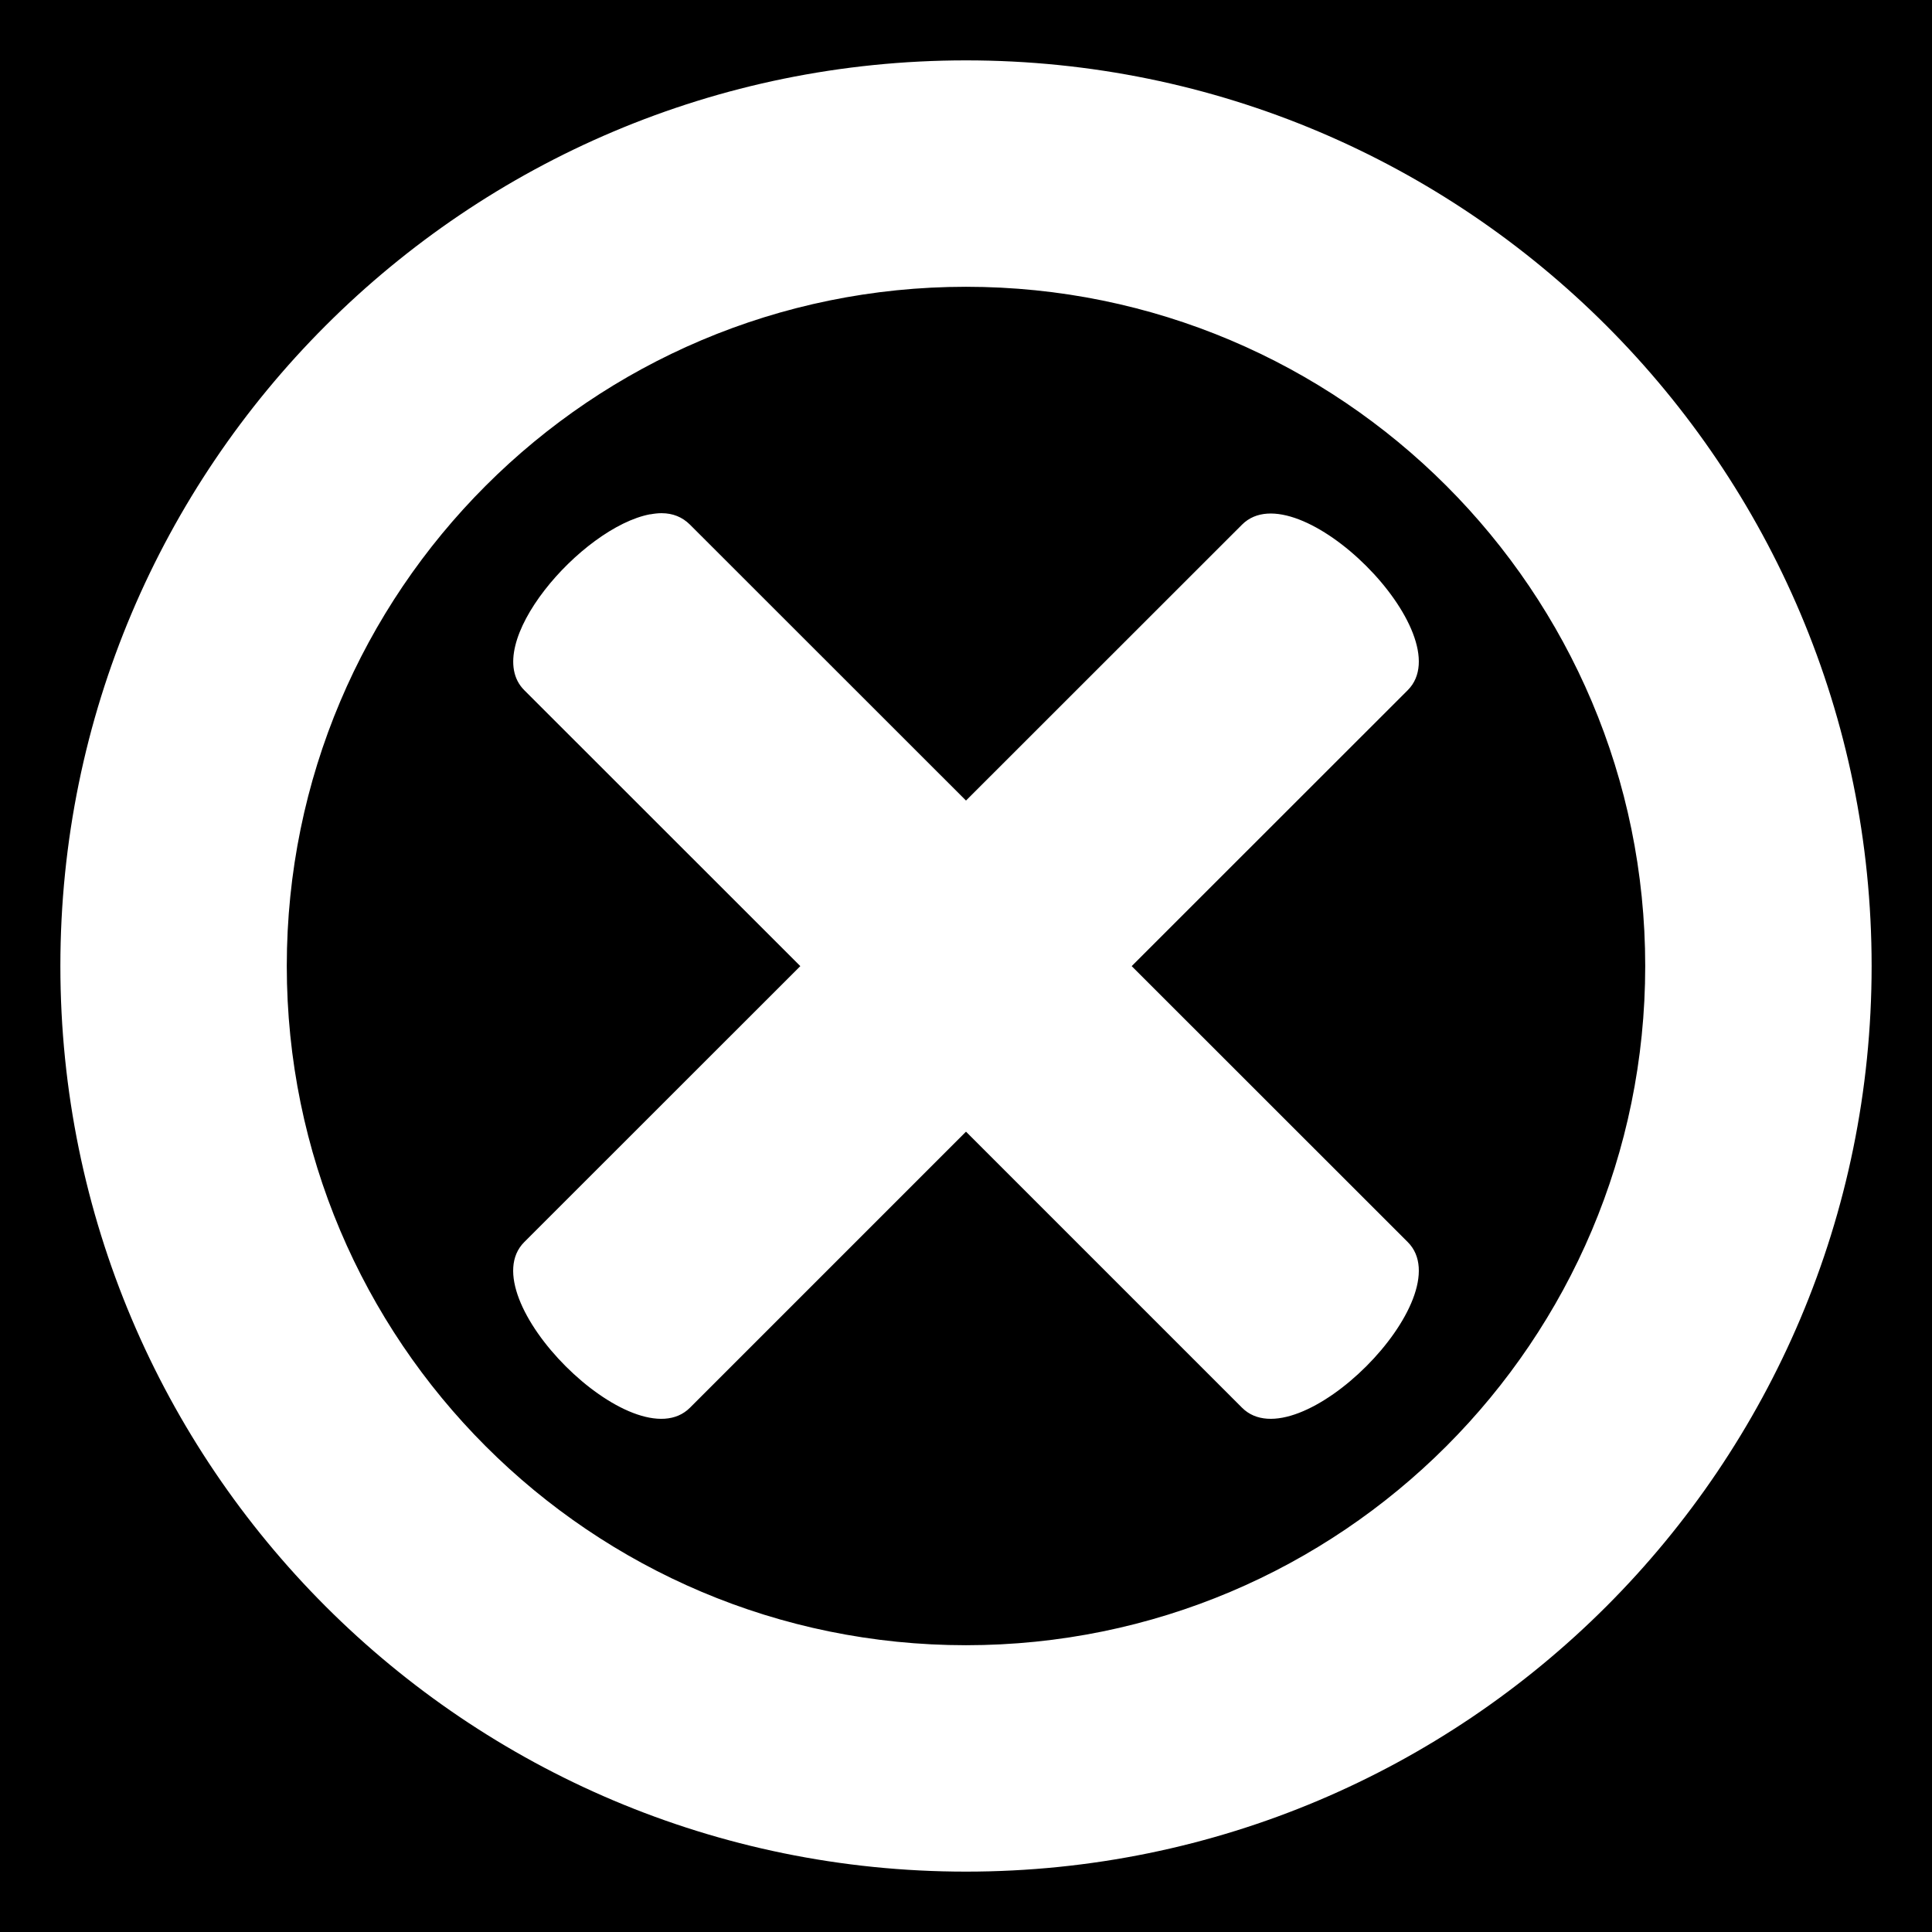
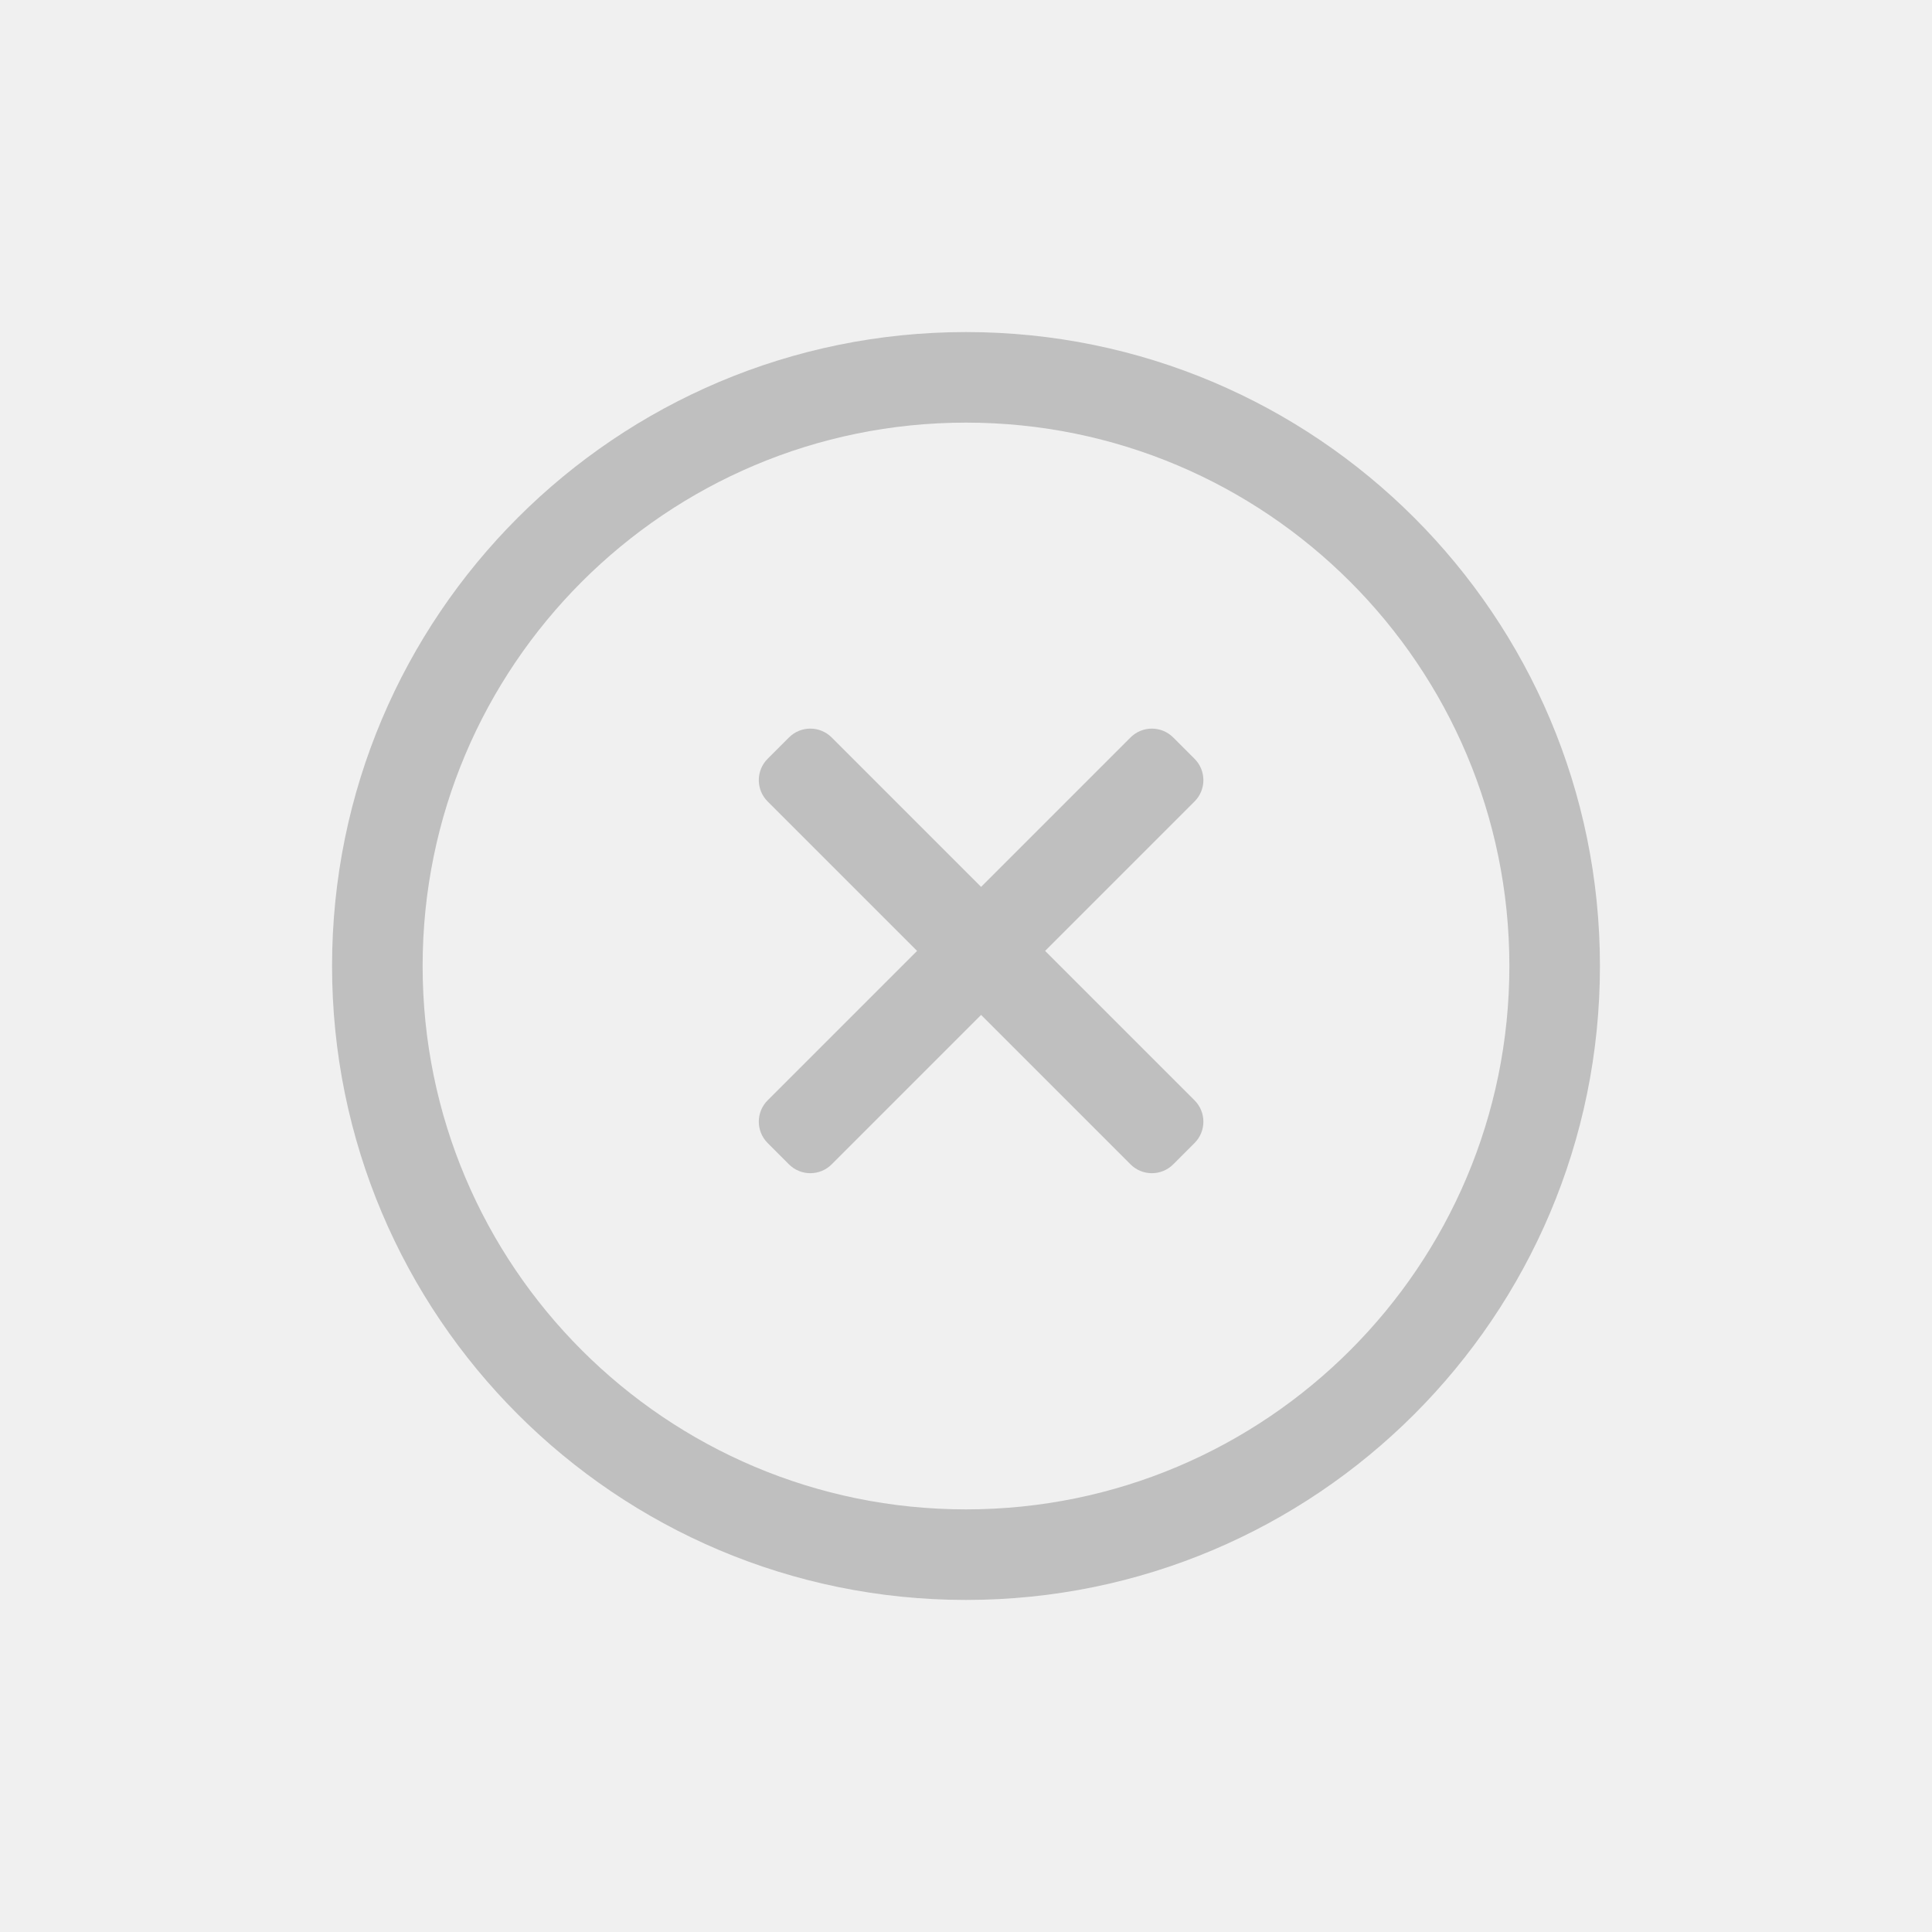
- <svg xmlns="http://www.w3.org/2000/svg" viewBox="0 0 512 512" height="1em" width="1em">
-   <path d="M0 0h512v512H0z" />
-   <path fill="#fff" d="M256 16C123.45 16 16 123.45 16 256s107.45 240 240 240 240-107.45 240-240S388.55 16 256 16zm0 60c99.41 0 180 80.59 180 180s-80.59 180-180 180S76 355.41 76 256 156.59 76 256 76zm-80.625 60c-.97-.005-2.006.112-3.063.313v-.032c-18.297 3.436-45.264 34.743-33.375 46.626l73.157 73.125-73.156 73.126c-14.63 14.625 29.275 58.534 43.906 43.906L256 299.906l73.156 73.156c14.63 14.628 58.537-29.28 43.906-43.906l-73.156-73.125 73.156-73.124c14.63-14.625-29.275-58.5-43.906-43.875L256 212.157l-73.156-73.125c-2.06-2.046-4.56-3.015-7.47-3.03z" />
+ <svg xmlns="http://www.w3.org/2000/svg" t="1667523761657" class="icon" viewBox="0 0 1024 1024" version="1.1" p-id="2542" width="20" height="20">
+   <path d="M553.936 504l79.2 79.2a16 16 0 0 1 0 22.624l-11.312 11.312a16 16 0 0 1-22.624 0l-79.2-79.2-79.2 79.2a16 16 0 0 1-22.624 0l-11.312-11.312a16 16 0 0 1 0-22.624l79.2-79.2-79.2-79.2a16 16 0 0 1 0-22.624l11.312-11.312a16 16 0 0 1 22.624 0l79.2 79.2 79.2-79.2a16 16 0 0 1 22.624 0l11.312 11.312a16 16 0 0 1 0 22.624l-79.2 79.2zM512 800c159.056 0 288-128.944 288-288s-128.944-288-288-288-288 128.944-288 288 128.944 288 288 288z m0 48c-185.568 0-336-150.432-336-336s150.432-336 336-336 336 150.432 336 336-150.432 336-336 336z" p-id="2543" fill="#bfbfbf" />
</svg>
